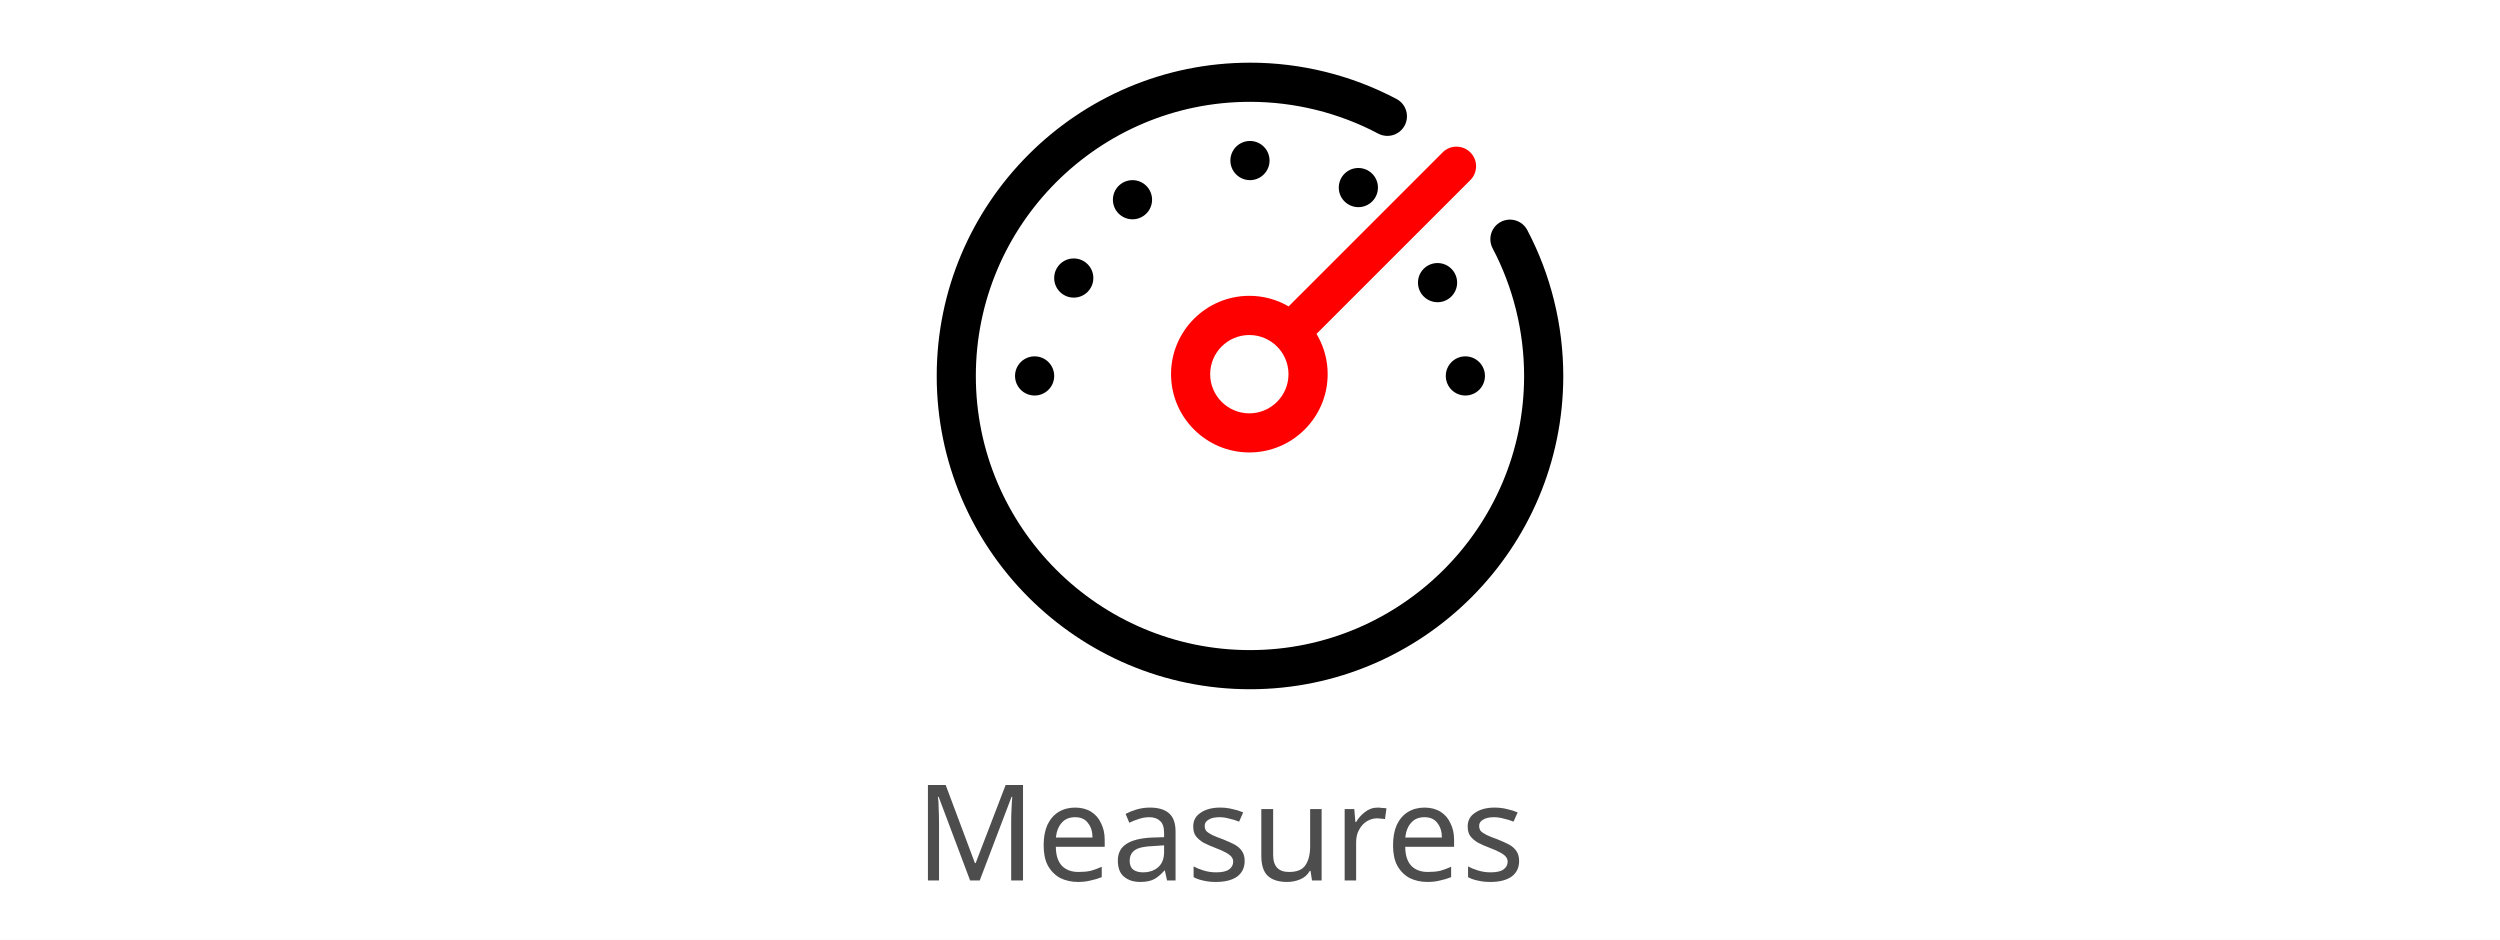
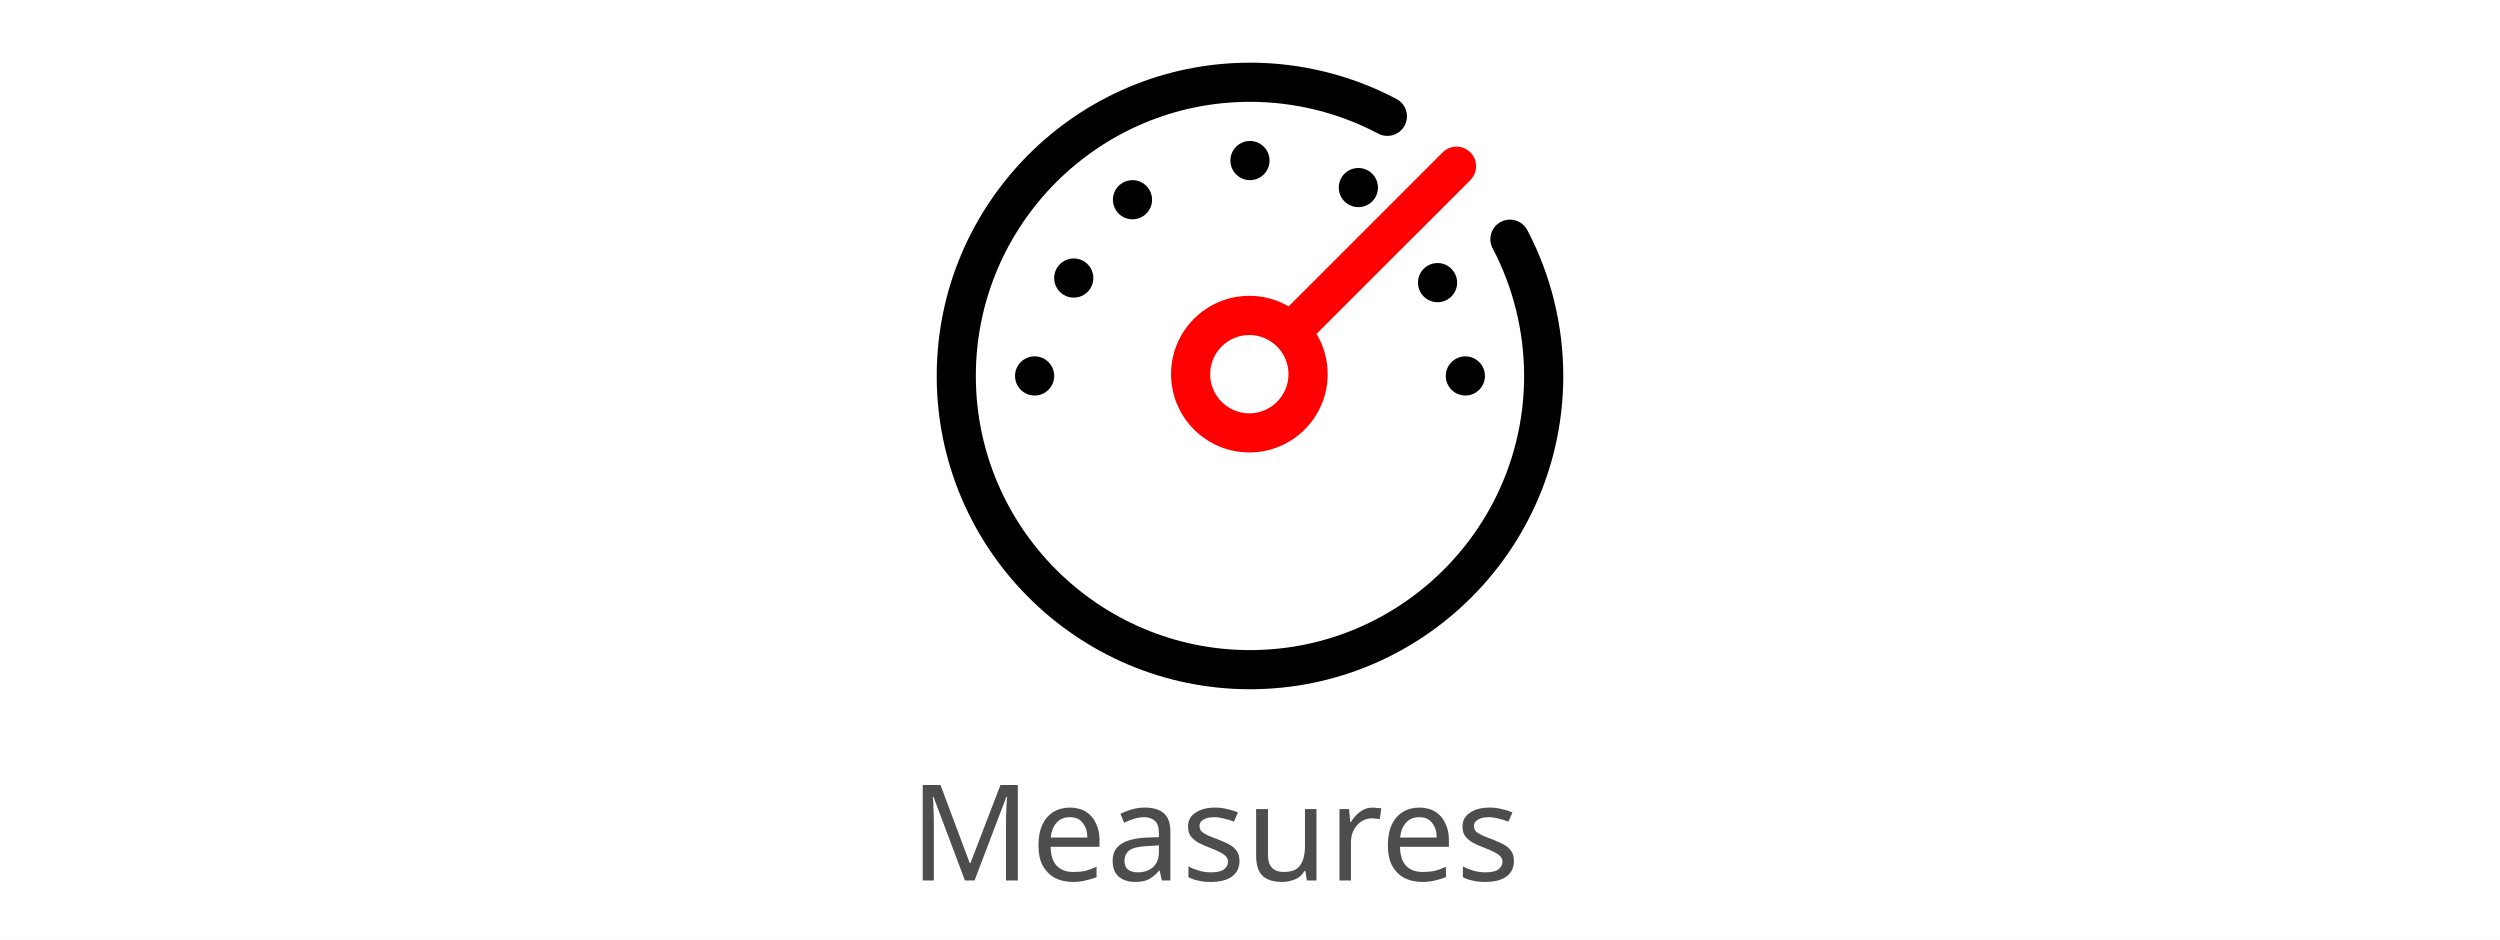
<svg xmlns="http://www.w3.org/2000/svg" width="105.569mm" height="39.688mm" viewBox="0 0 105.569 39.688" version="1.1" id="svg1" xml:space="preserve">
  <defs id="defs1" />
  <g id="layer1" transform="translate(-33.17143,-180.2571)">
    <rect style="font-variation-settings:'wght' 600;fill:#ffffff;stroke:#000000;stroke-width:0;stroke-linejoin:round;stroke-dasharray:none;stroke-opacity:1;paint-order:markers stroke fill" id="rect3" width="105.569" height="39.688" x="33.171" y="180.257" />
-     <text xml:space="preserve" style="font-style:normal;font-variant:normal;font-weight:normal;font-stretch:normal;font-size:5.644px;line-height:1.25;font-family:Epilogue;-inkscape-font-specification:'Epilogue, @wght=600';font-variant-ligatures:normal;font-variant-caps:normal;font-variant-numeric:normal;font-variant-east-asian:normal;font-variation-settings:'wght' 600;fill:#4d4d4d;fill-opacity:1;stroke:none;stroke-width:0.265" x="71.809" y="217.434" id="text1-1">
-       <tspan id="tspan1-5" style="font-style:normal;font-variant:normal;font-weight:normal;font-stretch:normal;font-size:5.644px;font-family:Epilogue;-inkscape-font-specification:'Epilogue, @wght=600';font-variant-ligatures:normal;font-variant-caps:normal;font-variant-numeric:normal;font-variant-east-asian:normal;font-variation-settings:'wght' 600;fill:#4d4d4d;stroke-width:0.265" x="71.809" y="217.434">Measures</tspan>
+     <text xml:space="preserve" style="font-style:normal;font-variant:normal;font-weight:normal;font-stretch:normal;font-size:5.644px;line-height:1.25;font-family:Epilogue;-inkscape-font-specification:'Epilogue, @wght=700';font-variant-ligatures:normal;font-variant-caps:normal;font-variant-numeric:normal;font-variant-east-asian:normal;font-variation-settings:'wght' 700;fill:#4d4d4d;fill-opacity:1;stroke:none;stroke-width:0.265" x="71.588" y="217.434" id="text1-1">
+       <tspan id="tspan1-5" style="font-style:normal;font-variant:normal;font-weight:normal;font-stretch:normal;font-size:5.644px;font-family:Epilogue;-inkscape-font-specification:'Epilogue, @wght=700';font-variant-ligatures:normal;font-variant-caps:normal;font-variant-numeric:normal;font-variant-east-asian:normal;font-variation-settings:'wght' 700;fill:#4d4d4d;stroke-width:0.265" x="71.588" y="217.434">Measures</tspan>
    </text>
    <g id="g16" transform="translate(46.04468,54.53401)">
      <path id="path4" style="fill:#ff0000;stroke-width:0.827" d="m 39.883,139.87 c -0.912,0 -1.654,0.742 -1.654,1.654 0,0.912 0.742,1.654 1.654,1.654 0.912,0 1.654,-0.742 1.654,-1.654 0,-0.912 -0.742,-1.654 -1.654,-1.654 z m 8.748,-7.954 c 0.211,0 0.423,0.081 0.585,0.242 0.323,0.322 0.323,0.846 0,1.169 l -6.497,6.495 0.072,0.125 c 0.255,0.469 0.4,1.005 0.4,1.575 0,1.824 -1.483,3.307 -3.307,3.307 -1.824,0 -3.307,-1.483 -3.307,-3.307 0,-1.824 1.483,-3.307 3.307,-3.307 0.57,0 1.107,0.145 1.575,0.4 l 0.082,0.047 6.506,-6.505 c 0.162,-0.162 0.373,-0.242 0.585,-0.242 z" />
      <path id="path1" style="stroke-width:0.827" d="m 49.006,140.771 c 0.456,0 0.827,0.37 0.827,0.827 0,0.456 -0.37,0.827 -0.827,0.827 -0.456,0 -0.827,-0.37 -0.827,-0.827 0,-0.456 0.37,-0.827 0.827,-0.827 z m -18.19,0 c 0.456,0 0.827,0.37 0.827,0.827 0,0.456 -0.37,0.827 -0.827,0.827 -0.456,0 -0.827,-0.37 -0.827,-0.827 0,-0.456 0.37,-0.827 0.827,-0.827 z m 17.015,-3.94 c 0.456,0 0.827,0.37 0.827,0.827 0,0.456 -0.37,0.827 -0.827,0.827 -0.456,0 -0.827,-0.37 -0.827,-0.827 0,-0.456 0.37,-0.827 0.827,-0.827 z m -15.362,-0.194 c 0.456,0 0.827,0.37 0.827,0.827 0,0.456 -0.37,0.827 -0.827,0.827 -0.456,0 -0.827,-0.37 -0.827,-0.827 0,-0.456 0.37,-0.827 0.827,-0.827 z m 2.48,-3.307 c 0.456,0 0.827,0.37 0.827,0.827 0,0.456 -0.37,0.827 -0.827,0.827 -0.456,0 -0.827,-0.37 -0.827,-0.827 0,-0.456 0.37,-0.827 0.827,-0.827 z m 9.538,-0.513 c 0.456,0 0.827,0.37 0.827,0.827 0,0.456 -0.37,0.827 -0.827,0.827 -0.456,0 -0.827,-0.37 -0.827,-0.827 0,-0.456 0.37,-0.827 0.827,-0.827 z m -4.577,-1.141 c 0.456,0 0.827,0.37 0.827,0.827 0,0.456 -0.37,0.827 -0.827,0.827 -0.456,0 -0.827,-0.37 -0.827,-0.827 0,-0.456 0.37,-0.827 0.827,-0.827 z m 0,-3.307 c 2.156,0 4.296,0.531 6.19,1.535 0.403,0.214 0.557,0.714 0.343,1.118 -0.213,0.403 -0.714,0.557 -1.118,0.343 -1.655,-0.878 -3.528,-1.342 -5.415,-1.342 -6.383,0 -11.576,5.192 -11.576,11.576 0,6.383 5.192,11.576 11.576,11.576 6.383,0 11.576,-5.192 11.576,-11.576 0,-1.878 -0.46,-3.741 -1.329,-5.389 -0.213,-0.404 -0.059,-0.905 0.346,-1.117 0.405,-0.213 0.903,-0.058 1.117,0.345 0.994,1.885 1.52,4.015 1.52,6.161 0,7.294 -5.935,13.229 -13.229,13.229 -7.294,0 -13.229,-5.935 -13.229,-13.229 0,-7.294 5.935,-13.229 13.229,-13.229 z" />
    </g>
  </g>
</svg>
